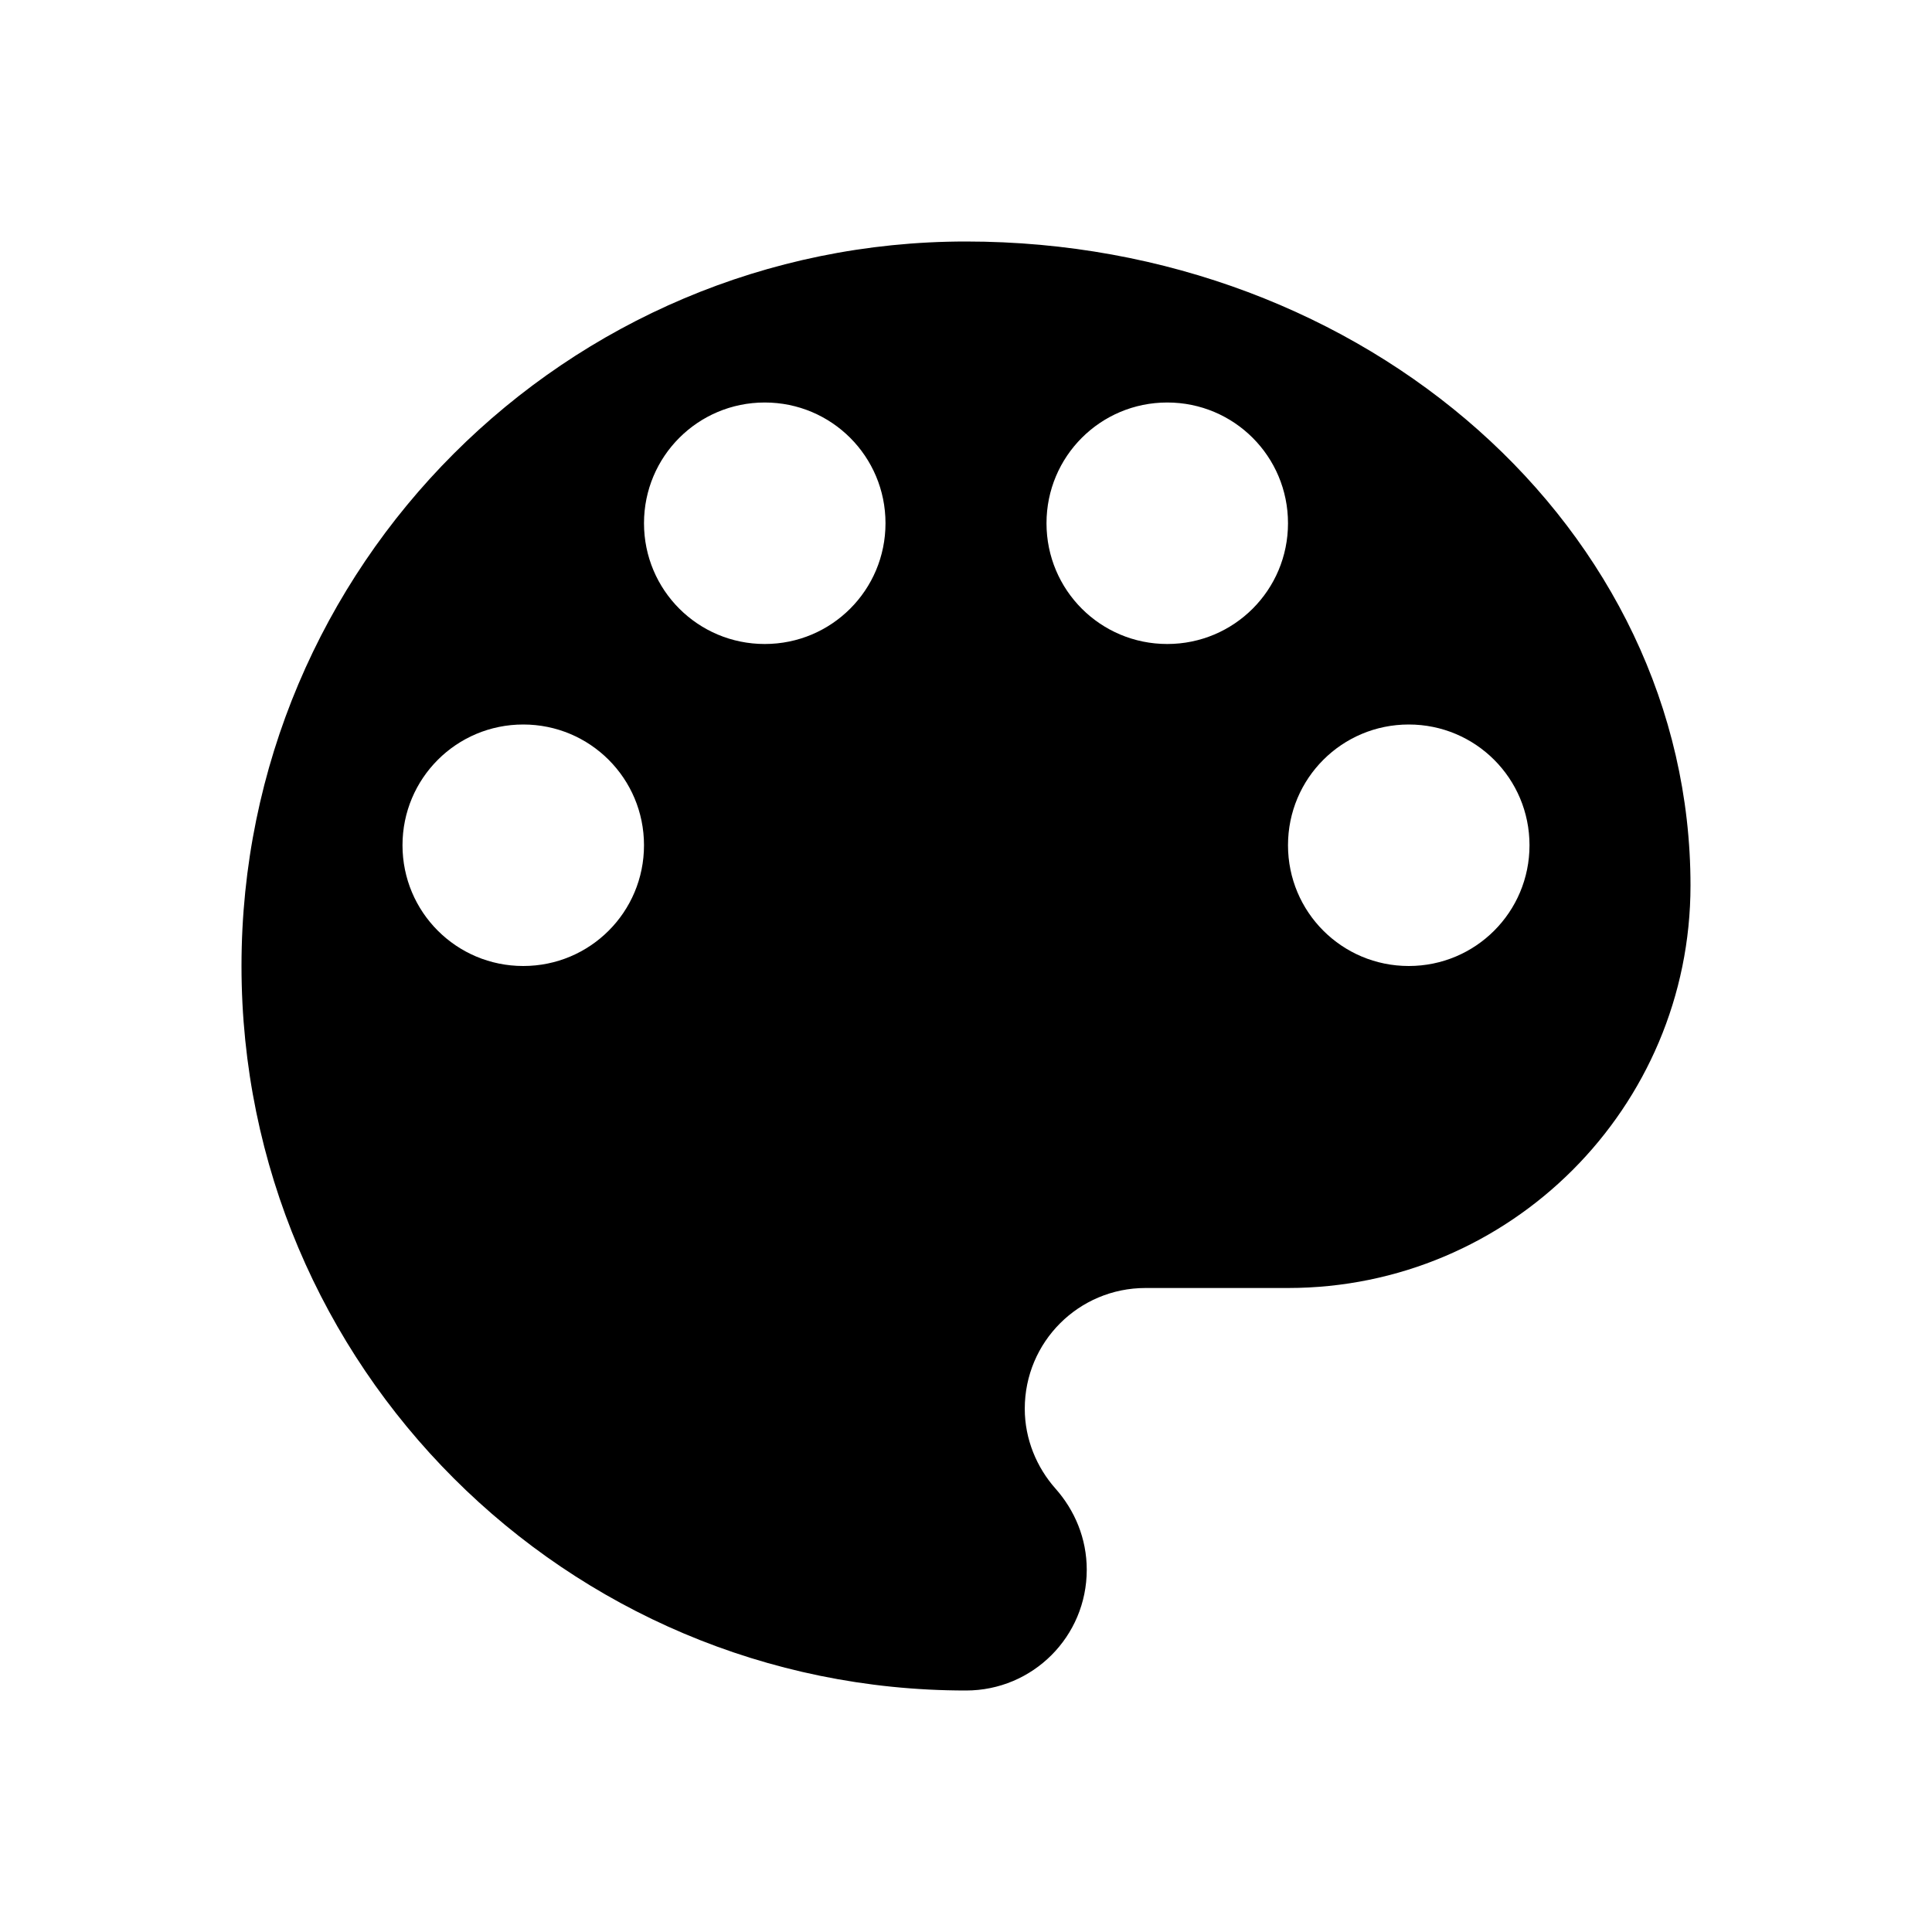
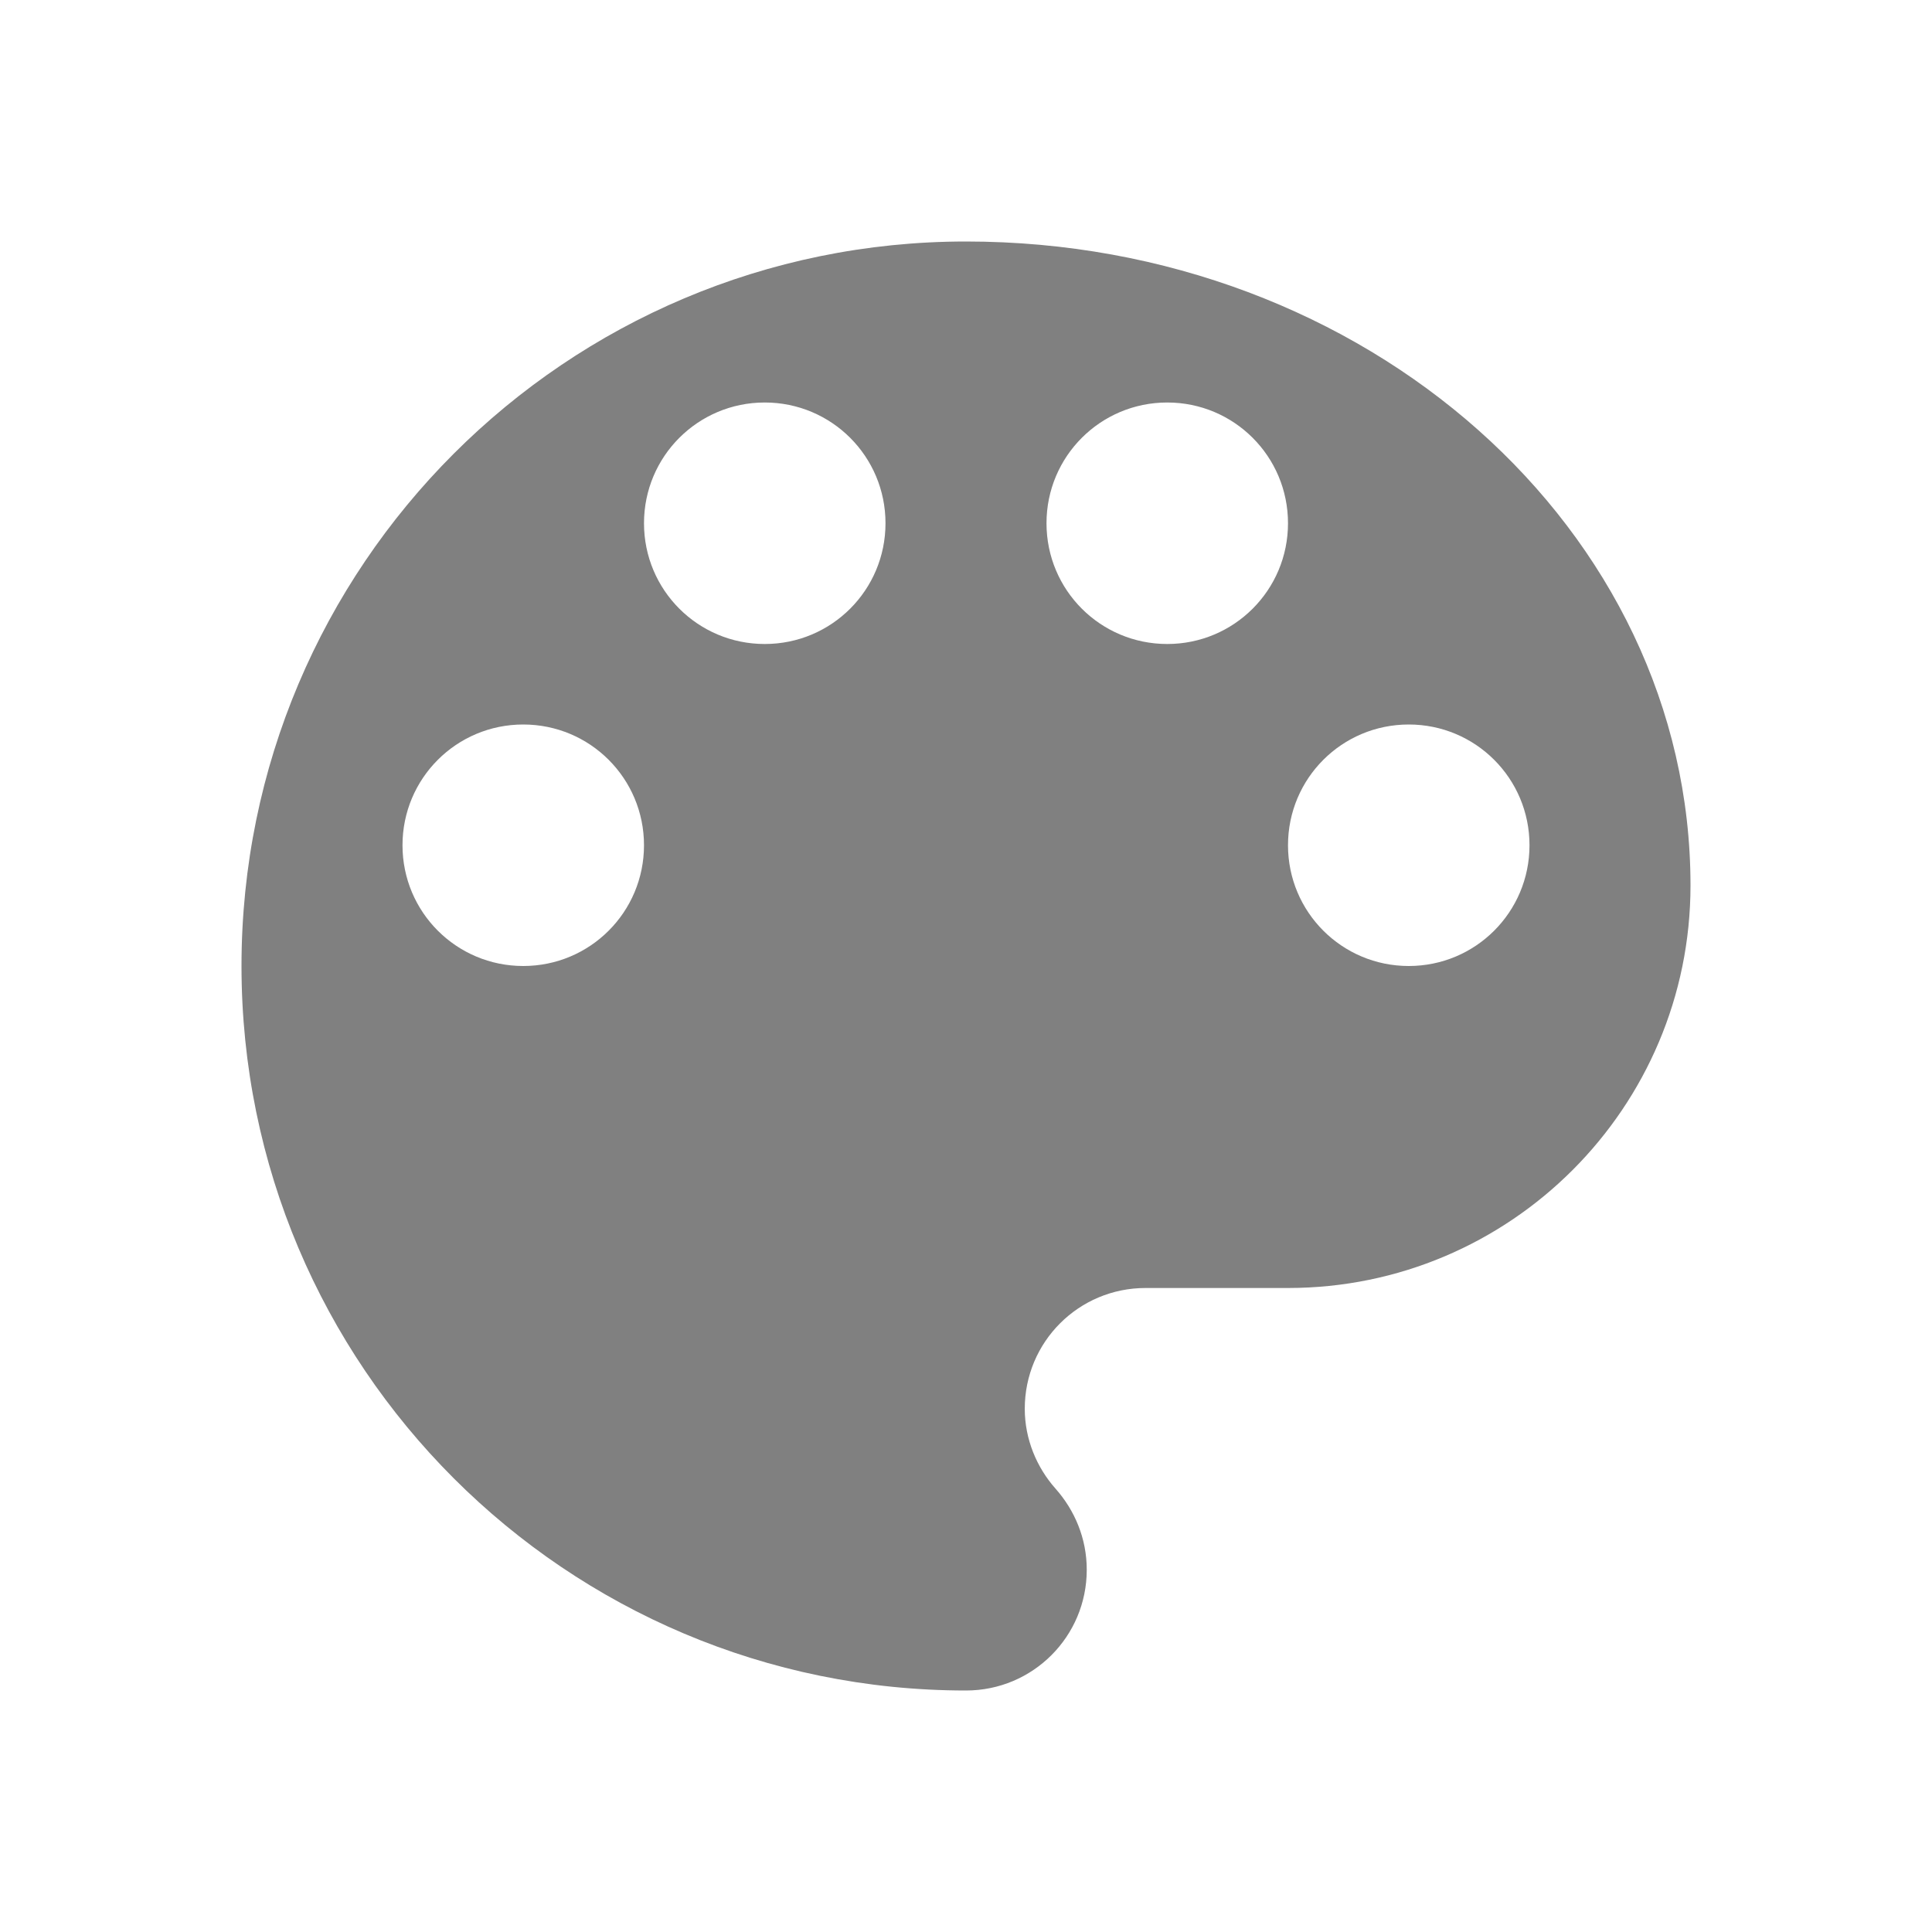
- <svg xmlns="http://www.w3.org/2000/svg" version="1.1" x="0px" y="0px" width="24px" height="24px" viewBox="0 0 24 24" enable-background="new 0 0 24 24" xml:space="preserve">
+ <svg xmlns="http://www.w3.org/2000/svg" version="1.1" x="0px" y="0px" width="24px" height="24px" viewBox="0 0 24 24" enable-background="new 0 0 24 24" xml:space="preserve" fill="grey">
  <g id="Bounding_Boxes">
    <g id="ui_x5F_spec_x5F_header_copy_2">
	</g>
    <path fill="none" d="M0,0h24v24H0V0z" />
  </g>
  <g id="Rounded">
    <g id="ui_x5F_spec_x5F_header_copy_6">
	</g>
    <path d="M12,3c-4.97,0-9,4.03-9,9s4.03,9,9,9c0.83,0,1.5-0.67,1.5-1.5c0-0.39-0.15-0.74-0.39-1.01c-0.23-0.26-0.38-0.61-0.38-0.99   c0-0.83,0.67-1.5,1.5-1.5H16c2.76,0,5-2.24,5-5C21,6.58,16.97,3,12,3z M6.5,12C5.67,12,5,11.33,5,10.5S5.67,9,6.5,9S8,9.67,8,10.5   S7.33,12,6.5,12z M9.5,8C8.67,8,8,7.33,8,6.5S8.67,5,9.5,5S11,5.67,11,6.5S10.33,8,9.5,8z M14.5,8C13.67,8,13,7.33,13,6.5   S13.67,5,14.5,5S16,5.67,16,6.5S15.33,8,14.5,8z M17.5,12c-0.83,0-1.5-0.67-1.5-1.5S16.67,9,17.5,9S19,9.67,19,10.5   S18.33,12,17.5,12z" />
  </g>
</svg>
